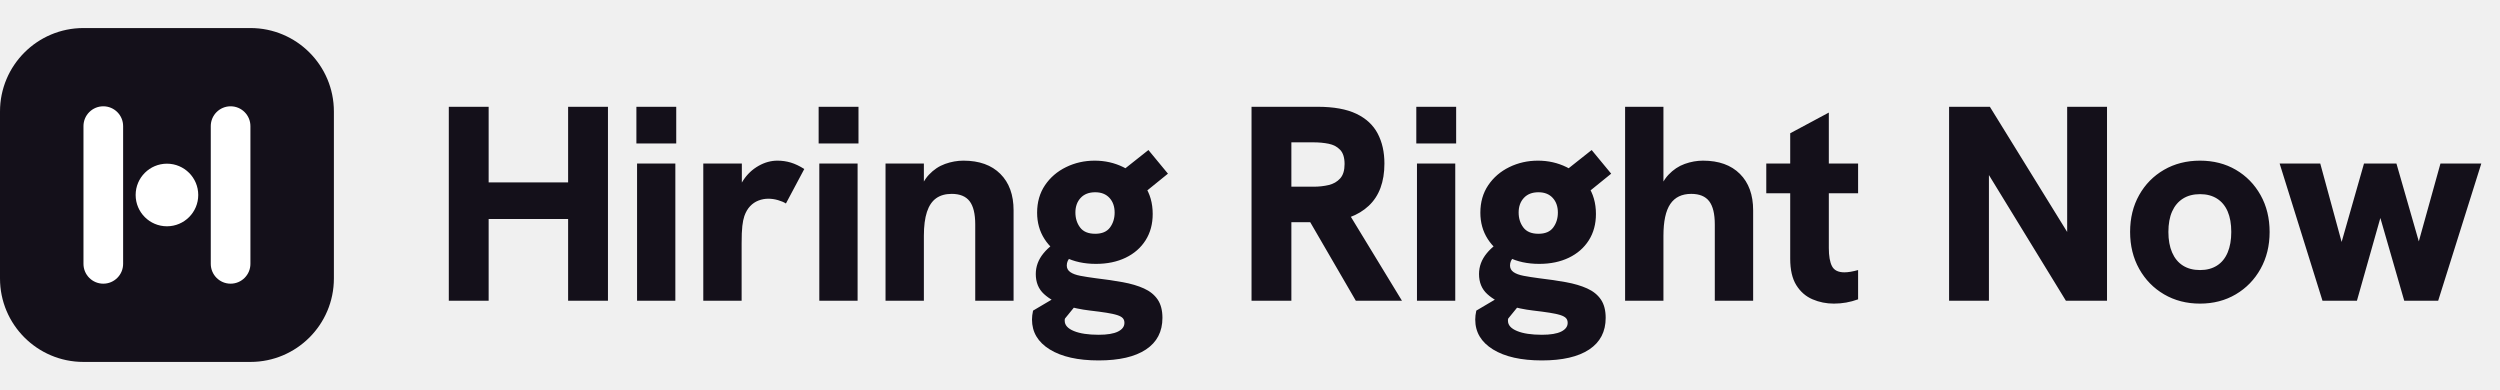
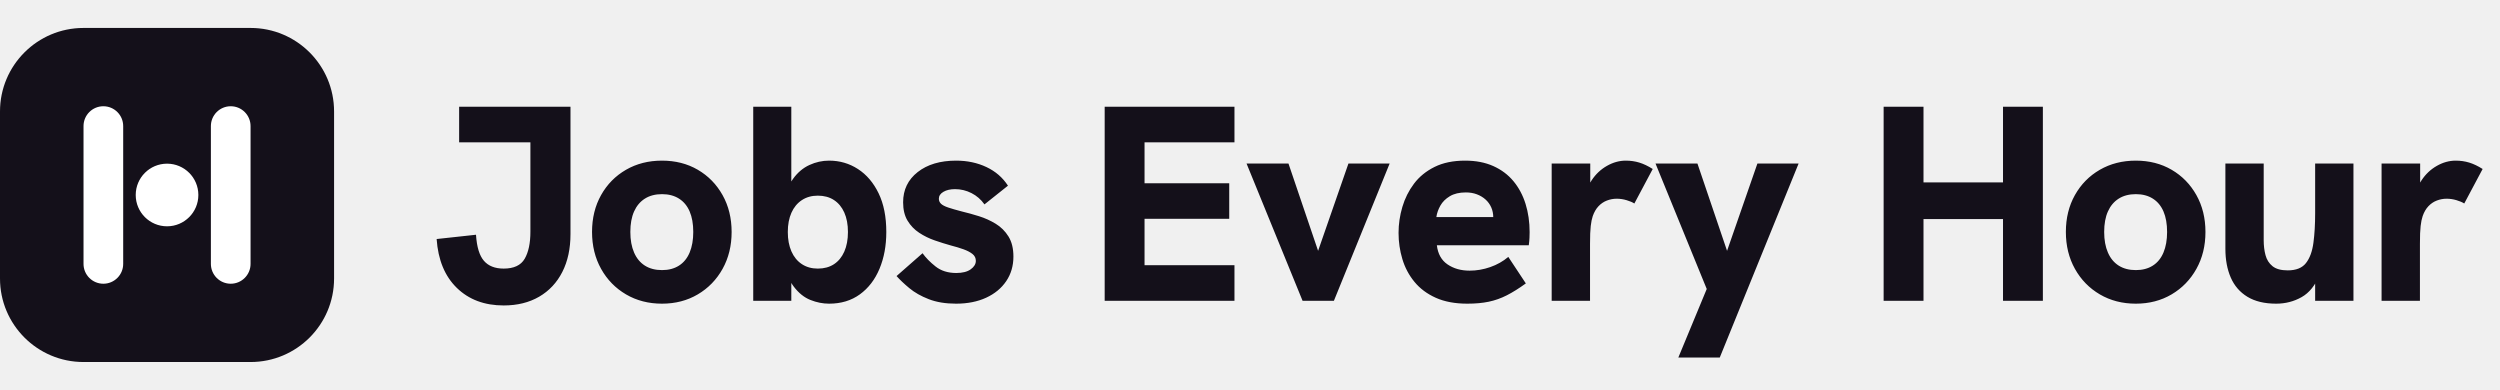
- <svg xmlns="http://www.w3.org/2000/svg" width="359" height="56" viewBox="0 0 359.4 56" role="img" aria-label="Hiring Right Now">
+ <svg xmlns="http://www.w3.org/2000/svg" width="359" height="56" viewBox="0 0 359.2 56" role="img" aria-label="Jobs Every Hour">
  <g transform="translate(0 4) scale(1.5)">
    <rect width="32" height="32" rx="8" fill="#14101A" />
    <rect x="8" y="7.5" width="3.8" height="17" rx="1.9" fill="#FFFFFF" />
    <rect x="20.2" y="7.5" width="3.8" height="17" rx="1.9" fill="#FFFFFF" />
    <circle cx="16" cy="16" r="3" fill="#FFFFFF" />
  </g>
-   <path transform="translate(62 3.20)" d="M2.52 40.0V12.12H8.248V22.992H19.672V12.12H25.4V40.0H19.672V28.256H8.248V40.0Z M29.584 40.0V20.28H35.088V40.0ZM29.488 17.392V12.12H35.216V17.392Z M39.104 40.0V20.28H44.648V25.656L43.896 25.696Q43.984 24.0 44.852 22.684Q45.72 21.368 47.044 20.616Q48.368 19.864 49.76 19.864Q50.776 19.864 51.696 20.144Q52.616 20.424 53.624 21.064L50.984 26.024Q50.568 25.752 49.86 25.544Q49.152 25.336 48.456 25.336Q47.72 25.336 47.036 25.6Q46.352 25.864 45.832 26.416Q45.312 26.968 45.008 27.832Q44.816 28.392 44.716 29.26Q44.616 30.128 44.616 31.784V40.0Z M55.784 40.0V20.28H61.288V40.0ZM55.688 17.392V12.12H61.416V17.392Z M65.304 40.0V20.28H70.816V24.832L70.016 24.888Q70.512 22.984 71.536 21.892Q72.56 20.8 73.872 20.332Q75.184 19.864 76.504 19.864Q79.904 19.864 81.808 21.764Q83.712 23.664 83.712 27V40.0H78.2V29.04Q78.2 26.744 77.388 25.692Q76.576 24.64 74.816 24.64Q73.464 24.64 72.58 25.272Q71.696 25.904 71.256 27.236Q70.816 28.568 70.816 30.672V40.0Z M95.944 48.584Q91.48 48.584 88.92 47.008Q86.36 45.432 86.36 42.704Q86.36 42.44 86.396 42.104Q86.432 41.768 86.512 41.424L92.264 38.024L93.52 39.592L91.104 42.56Q91.064 42.656 91.064 42.728Q91.064 42.8 91.064 42.888Q91.064 43.816 92.376 44.356Q93.688 44.896 95.944 44.896Q97.792 44.896 98.72 44.436Q99.648 43.976 99.648 43.184Q99.648 42.768 99.412 42.508Q99.176 42.248 98.604 42.064Q98.032 41.88 97.064 41.728Q96.096 41.576 94.656 41.408Q92.824 41.192 91.044 40.656Q89.264 40.12 88.084 39.04Q86.904 37.96 86.904 36.16Q86.904 34.536 88.012 33.184Q89.12 31.832 90.944 30.976L93.392 33.08Q92.448 33.208 91.904 33.724Q91.36 34.24 91.36 34.936Q91.36 35.536 91.868 35.888Q92.376 36.24 93.316 36.42Q94.256 36.6 95.536 36.768Q97.648 37.016 99.408 37.336Q101.168 37.656 102.452 38.236Q103.736 38.816 104.424 39.828Q105.112 40.84 105.112 42.464Q105.112 45.44 102.744 47.012Q100.376 48.584 95.944 48.584ZM95.56 34.704Q93.024 34.704 91.12 33.744Q89.216 32.784 88.156 31.128Q87.096 29.472 87.096 27.344Q87.096 25.072 88.228 23.396Q89.36 21.72 91.26 20.792Q93.16 19.864 95.376 19.864Q97.584 19.864 99.48 20.792Q101.376 21.72 102.544 23.448Q103.712 25.176 103.712 27.528Q103.712 29.696 102.688 31.312Q101.664 32.928 99.824 33.816Q97.984 34.704 95.56 34.704ZM95.448 30.376Q96.904 30.376 97.572 29.476Q98.24 28.576 98.24 27.328Q98.24 26.024 97.496 25.216Q96.752 24.408 95.448 24.408Q94.104 24.408 93.352 25.22Q92.6 26.032 92.6 27.32Q92.6 28.576 93.28 29.476Q93.96 30.376 95.448 30.376ZM102.368 24.6 98.392 22.064 103.096 18.336 105.904 21.736Z M117.92 40.0V12.12H127.424Q130.88 12.12 132.984 13.124Q135.088 14.128 136.056 15.968Q137.024 17.808 137.024 20.28Q137.024 24.24 134.768 26.356Q132.512 28.472 128.392 28.704Q127.376 28.712 126.376 28.712Q125.376 28.712 124.736 28.712H123.648V40.0ZM132.912 40.0 125.992 28.08 131.864 27.384 139.544 40.0ZM123.648 23.608H126.84Q128.008 23.608 129.016 23.368Q130.024 23.128 130.66 22.424Q131.296 21.72 131.296 20.352Q131.296 18.976 130.66 18.308Q130.024 17.64 129.012 17.436Q128 17.232 126.84 17.232H123.648Z M141.704 40.0V20.28H147.208V40.0ZM141.608 17.392V12.12H147.336V17.392Z M159.664 48.584Q155.2 48.584 152.64 47.008Q150.08 45.432 150.08 42.704Q150.08 42.44 150.116 42.104Q150.152 41.768 150.232 41.424L155.984 38.024L157.24 39.592L154.824 42.56Q154.784 42.656 154.784 42.728Q154.784 42.8 154.784 42.888Q154.784 43.816 156.096 44.356Q157.408 44.896 159.664 44.896Q161.512 44.896 162.44 44.436Q163.368 43.976 163.368 43.184Q163.368 42.768 163.132 42.508Q162.896 42.248 162.324 42.064Q161.752 41.88 160.784 41.728Q159.816 41.576 158.376 41.408Q156.544 41.192 154.764 40.656Q152.984 40.12 151.804 39.04Q150.624 37.96 150.624 36.16Q150.624 34.536 151.732 33.184Q152.84 31.832 154.664 30.976L157.112 33.08Q156.168 33.208 155.624 33.724Q155.08 34.24 155.08 34.936Q155.08 35.536 155.588 35.888Q156.096 36.24 157.036 36.42Q157.976 36.6 159.256 36.768Q161.368 37.016 163.128 37.336Q164.888 37.656 166.172 38.236Q167.456 38.816 168.144 39.828Q168.832 40.84 168.832 42.464Q168.832 45.44 166.464 47.012Q164.096 48.584 159.664 48.584ZM159.28 34.704Q156.744 34.704 154.84 33.744Q152.936 32.784 151.876 31.128Q150.816 29.472 150.816 27.344Q150.816 25.072 151.948 23.396Q153.08 21.72 154.98 20.792Q156.88 19.864 159.096 19.864Q161.304 19.864 163.2 20.792Q165.096 21.72 166.264 23.448Q167.432 25.176 167.432 27.528Q167.432 29.696 166.408 31.312Q165.384 32.928 163.544 33.816Q161.704 34.704 159.28 34.704ZM159.168 30.376Q160.624 30.376 161.292 29.476Q161.96 28.576 161.96 27.328Q161.96 26.024 161.216 25.216Q160.472 24.408 159.168 24.408Q157.824 24.408 157.072 25.22Q156.32 26.032 156.32 27.32Q156.32 28.576 157 29.476Q157.68 30.376 159.168 30.376ZM166.088 24.6 162.112 22.064 166.816 18.336 169.624 21.736Z M171.624 40.0V12.12H177.136V24.832L176.328 24.896Q176.824 22.992 177.856 21.896Q178.888 20.8 180.2 20.332Q181.512 19.864 182.824 19.864Q186.224 19.864 188.128 21.764Q190.032 23.664 190.032 27V40.0H184.52V29.04Q184.52 26.744 183.708 25.692Q182.896 24.64 181.136 24.64Q179.112 24.64 178.124 26.092Q177.136 27.544 177.136 30.672V40.0Z M201.632 40.416Q200.008 40.416 198.564 39.796Q197.12 39.176 196.24 37.768Q195.36 36.36 195.36 33.968V15.928L200.912 12.952V32.416Q200.912 34.152 201.368 35.036Q201.824 35.92 203.152 35.92Q203.552 35.92 204.048 35.836Q204.544 35.752 205.12 35.592V39.8Q204.264 40.112 203.404 40.264Q202.544 40.416 201.632 40.416ZM191.92 24.552V20.28H205.12V24.552Z M218.2 40.0V12.12H224.064L236.648 32.496H235.176V12.12H240.904V40.0H234.992L222.488 19.584H223.928V40.0Z M254.273 40.416Q251.384 40.416 249.108 39.084Q246.832 37.752 245.528 35.418Q244.224 33.084 244.224 30.106Q244.224 27.128 245.524 24.812Q246.824 22.496 249.1 21.18Q251.376 19.864 254.272 19.864Q257.168 19.864 259.419 21.176Q261.671 22.489 262.975 24.81Q264.28 27.132 264.28 30.12Q264.28 33.08 262.982 35.41Q261.684 37.741 259.423 39.078Q257.162 40.416 254.273 40.416ZM254.283 35.592Q255.704 35.592 256.716 34.948Q257.728 34.304 258.248 33.068Q258.768 31.832 258.768 30.116Q258.768 28.368 258.248 27.164Q257.728 25.96 256.716 25.32Q255.704 24.68 254.283 24.68Q252.832 24.68 251.816 25.324Q250.8 25.968 250.264 27.168Q249.728 28.368 249.728 30.116Q249.728 31.832 250.264 33.068Q250.8 34.304 251.816 34.948Q252.832 35.592 254.283 35.592Z M271.88 40.0 265.72 20.28H271.56L274.632 31.552L277.848 20.28H282.512L285.728 31.472L288.84 20.28H294.712L288.512 40.0H283.632L280.2 28.104L276.832 40.0Z" fill="#14101A" />
+   <path transform="translate(62 3.20)" d="M10.368 40.672Q6.232 40.672 3.64 38.152Q1.048 35.632 0.736 31.128L6.392 30.512Q6.56 33.136 7.528 34.256Q8.496 35.376 10.368 35.376Q12.568 35.376 13.388 33.96Q14.208 32.544 14.208 30.08V17.232H3.968V12.12H19.968V30.408Q19.968 33.552 18.796 35.856Q17.624 38.16 15.464 39.416Q13.304 40.672 10.368 40.672Z M33.113 40.416Q30.224 40.416 27.948 39.084Q25.672 37.752 24.368 35.418Q23.064 33.084 23.064 30.106Q23.064 27.128 24.364 24.812Q25.664 22.496 27.94 21.18Q30.216 19.864 33.112 19.864Q36.008 19.864 38.259 21.176Q40.511 22.489 41.815 24.81Q43.12 27.132 43.12 30.12Q43.12 33.08 41.822 35.41Q40.524 37.741 38.263 39.078Q36.002 40.416 33.113 40.416ZM33.123 35.592Q34.544 35.592 35.556 34.948Q36.568 34.304 37.088 33.068Q37.608 31.832 37.608 30.116Q37.608 28.368 37.088 27.164Q36.568 25.96 35.556 25.32Q34.544 24.68 33.123 24.68Q31.672 24.68 30.656 25.324Q29.64 25.968 29.104 27.168Q28.568 28.368 28.568 30.116Q28.568 31.832 29.104 33.068Q29.64 34.304 30.656 34.948Q31.672 35.592 33.123 35.592Z M57.12 40.416Q55.784 40.416 54.444 39.884Q53.104 39.352 52.052 37.968Q51 36.584 50.48 34.032L51.696 34.92V40.0H46.224V12.12H51.696V25.424L50.64 26.016Q50.984 23.816 51.952 22.472Q52.92 21.128 54.288 20.496Q55.656 19.864 57.12 19.864Q59.408 19.864 61.272 21.072Q63.136 22.28 64.24 24.56Q65.344 26.84 65.344 30.12Q65.344 33.064 64.368 35.4Q63.392 37.736 61.548 39.076Q59.704 40.416 57.12 40.416ZM55.504 35.376Q56.856 35.376 57.82 34.748Q58.784 34.12 59.308 32.936Q59.832 31.752 59.832 30.12Q59.832 28.488 59.308 27.32Q58.784 26.152 57.82 25.524Q56.856 24.896 55.504 24.896Q54.184 24.896 53.208 25.54Q52.232 26.184 51.712 27.352Q51.192 28.52 51.192 30.12Q51.192 31.72 51.712 32.904Q52.232 34.088 53.208 34.732Q54.184 35.376 55.504 35.376Z M75.36 40.416Q73.104 40.416 71.44 39.768Q69.776 39.12 68.652 38.184Q67.528 37.248 66.816 36.448L70.552 33.168Q71.248 34.144 72.428 35.076Q73.608 36.008 75.4 36.008Q76.736 36.008 77.472 35.48Q78.208 34.952 78.208 34.264Q78.208 33.656 77.72 33.272Q77.232 32.888 76.432 32.6Q75.632 32.312 74.632 32.056Q73.512 31.744 72.308 31.328Q71.104 30.912 70.072 30.232Q69.04 29.552 68.4 28.496Q67.76 27.44 67.76 25.848Q67.76 23.152 69.852 21.508Q71.944 19.864 75.376 19.864Q77.776 19.864 79.732 20.788Q81.688 21.712 82.824 23.464L79.448 26.152Q78.712 25.104 77.588 24.532Q76.464 23.96 75.224 23.96Q74.208 23.96 73.552 24.344Q72.896 24.728 72.896 25.336Q72.896 25.76 73.2 26.056Q73.504 26.352 74.236 26.6Q74.968 26.848 76.2 27.168Q77.376 27.448 78.656 27.848Q79.936 28.248 81.064 28.936Q82.192 29.624 82.9 30.764Q83.608 31.904 83.608 33.648Q83.608 35.648 82.576 37.176Q81.544 38.704 79.688 39.56Q77.832 40.416 75.36 40.416Z M96.72 40.0V12.12H115.368V17.232H102.448V23.112H114.616V28.224H102.448V34.888H115.368V40.0Z M125.152 40.0 117.104 20.28H123.128L127.384 32.824L131.744 20.28H137.664L129.656 40.0Z M148.824 40.416Q146.184 40.416 144.3 39.572Q142.416 38.728 141.228 37.28Q140.04 35.832 139.492 34.012Q138.944 32.192 138.944 30.248Q138.944 28.368 139.488 26.524Q140.032 24.68 141.164 23.176Q142.296 21.672 144.12 20.768Q145.944 19.864 148.504 19.864Q150.816 19.864 152.556 20.644Q154.296 21.424 155.452 22.816Q156.608 24.208 157.192 26.08Q157.776 27.952 157.776 30.136Q157.776 30.488 157.756 30.956Q157.736 31.424 157.656 32.024H144.448Q144.664 33.88 145.984 34.776Q147.304 35.672 149.152 35.672Q150.648 35.672 152.12 35.16Q153.592 34.648 154.712 33.696L157.232 37.504Q155.768 38.568 154.504 39.212Q153.24 39.856 151.9 40.136Q150.56 40.416 148.824 40.416ZM152.368 29.28Q152.448 28.96 152.5 28.64Q152.552 28.32 152.552 28.032Q152.552 27.232 152.26 26.576Q151.968 25.92 151.436 25.444Q150.904 24.968 150.188 24.7Q149.472 24.432 148.616 24.432Q147.216 24.432 146.312 24.976Q145.408 25.52 144.952 26.328Q144.496 27.136 144.376 27.968H154.192Z M160.944 40.0V20.28H166.488V25.656L165.736 25.696Q165.824 24.0 166.692 22.684Q167.56 21.368 168.884 20.616Q170.208 19.864 171.6 19.864Q172.616 19.864 173.536 20.144Q174.456 20.424 175.464 21.064L172.824 26.024Q172.408 25.752 171.7 25.544Q170.992 25.336 170.296 25.336Q169.56 25.336 168.876 25.6Q168.192 25.864 167.672 26.416Q167.152 26.968 166.848 27.832Q166.656 28.392 166.556 29.26Q166.456 30.128 166.456 31.784V40.0Z M179.144 48.152 183.224 38.304 175.864 20.28H181.888L186.144 32.824L190.504 20.28H196.424L185.096 48.152Z M208.64 40.0V12.12H214.368V22.992H225.792V12.12H231.52V40.0H225.792V28.256H214.368V40.0Z M244.873 40.416Q241.984 40.416 239.708 39.084Q237.432 37.752 236.128 35.418Q234.824 33.084 234.824 30.106Q234.824 27.128 236.124 24.812Q237.424 22.496 239.7 21.18Q241.976 19.864 244.872 19.864Q247.768 19.864 250.019 21.176Q252.271 22.489 253.575 24.81Q254.88 27.132 254.88 30.12Q254.88 33.08 253.582 35.41Q252.284 37.741 250.023 39.078Q247.762 40.416 244.873 40.416ZM244.883 35.592Q246.304 35.592 247.316 34.948Q248.328 34.304 248.848 33.068Q249.368 31.832 249.368 30.116Q249.368 28.368 248.848 27.164Q248.328 25.96 247.316 25.32Q246.304 24.68 244.883 24.68Q243.432 24.68 242.416 25.324Q241.4 25.968 240.864 27.168Q240.328 28.368 240.328 30.116Q240.328 31.832 240.864 33.068Q241.4 34.304 242.416 34.948Q243.432 35.592 244.883 35.592Z M265.04 40.416Q262.536 40.416 260.912 39.428Q259.288 38.44 258.516 36.664Q257.744 34.888 257.744 32.536V20.28H263.248V31.304Q263.248 32.464 263.508 33.444Q263.768 34.424 264.512 35.028Q265.256 35.632 266.704 35.632Q268.504 35.632 269.324 34.58Q270.144 33.528 270.392 31.672Q270.64 29.816 270.64 27.456V20.28H276.144V40.0H270.64V35.704L271.288 36.248Q270.352 38.544 268.688 39.48Q267.024 40.416 265.04 40.416Z M280.184 40.0V20.28H285.728V25.656L284.976 25.696Q285.064 24.0 285.932 22.684Q286.8 21.368 288.124 20.616Q289.448 19.864 290.84 19.864Q291.856 19.864 292.776 20.144Q293.696 20.424 294.704 21.064L292.064 26.024Q291.648 25.752 290.94 25.544Q290.232 25.336 289.536 25.336Q288.8 25.336 288.116 25.6Q287.432 25.864 286.912 26.416Q286.392 26.968 286.088 27.832Q285.896 28.392 285.796 29.26Q285.696 30.128 285.696 31.784V40.0Z" fill="#14101A" />
</svg>
